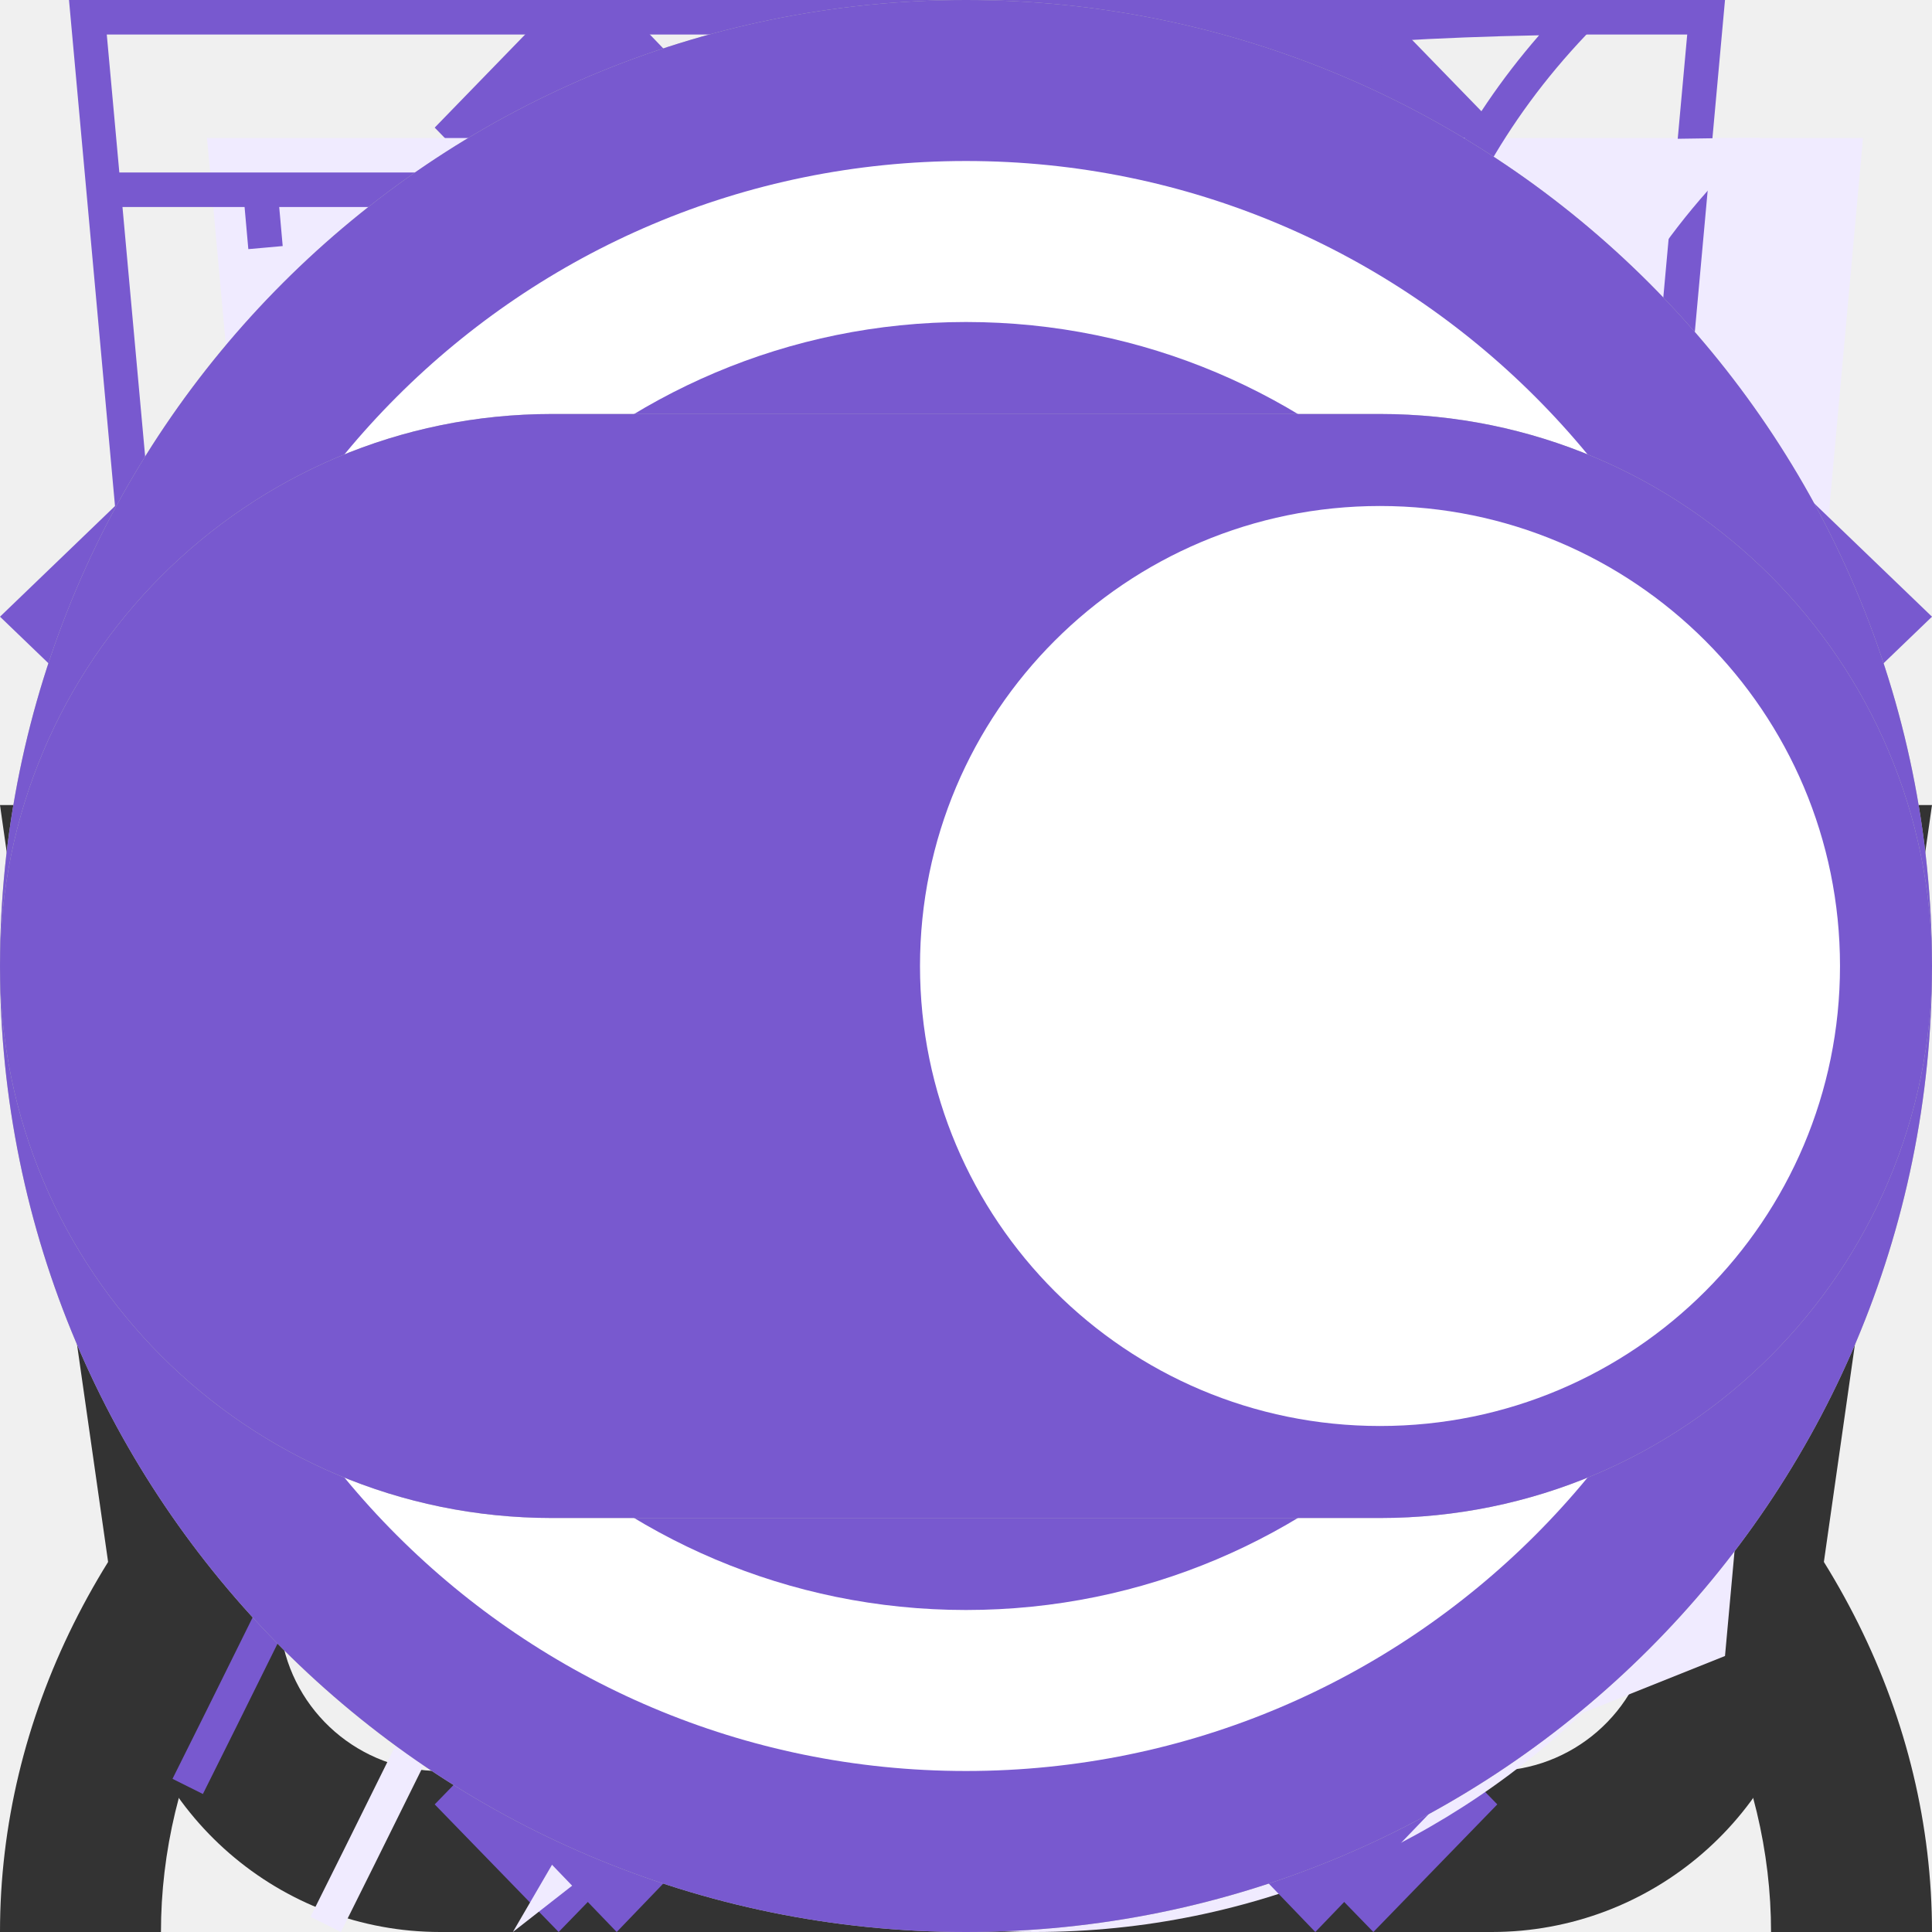
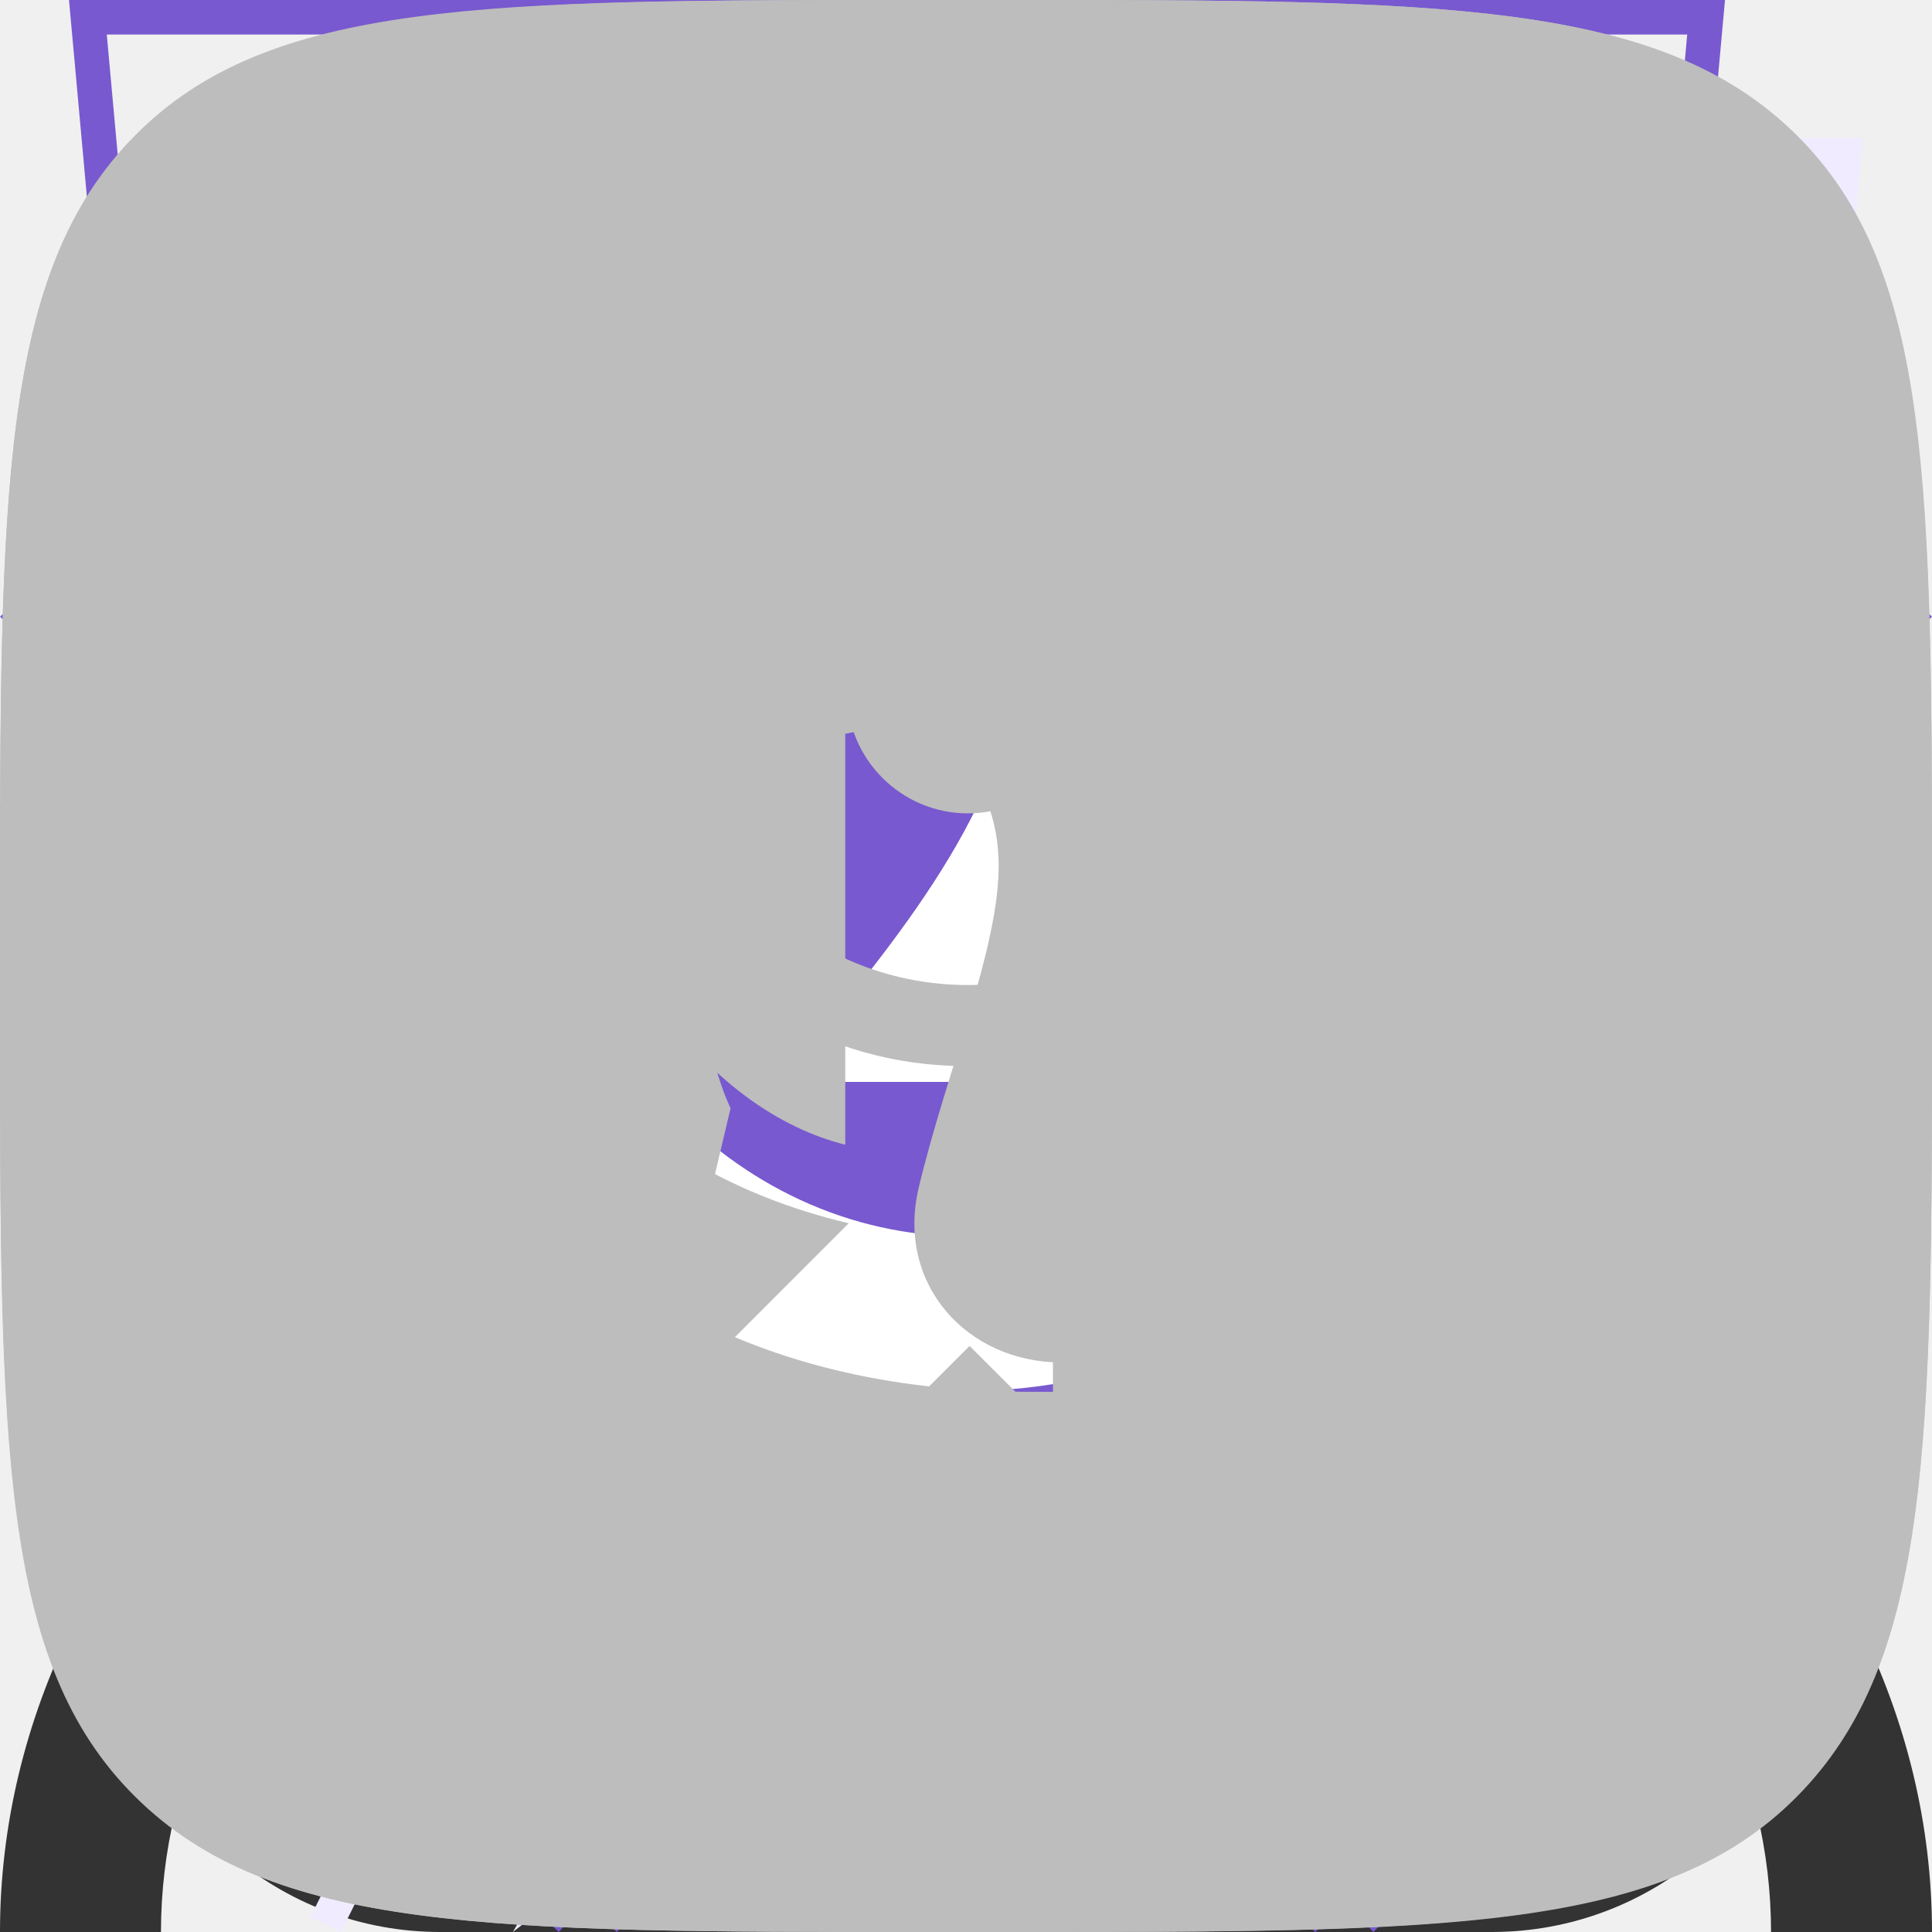
<svg xmlns="http://www.w3.org/2000/svg">
  <style> :root svg:not(:target) { display: none } </style>
  <svg id="icon-user" viewBox="0 0 16 16">
    <path fill-rule="evenodd" clip-rule="evenodd" d="M10.667 4C10.667 5.473 9.473 6.667 8 6.667C6.527 6.667 5.333 5.473 5.333 4C5.333 2.527 6.527 1.333 8 1.333C9.473 1.333 10.667 2.527 10.667 4ZM12 4C12 6.209 10.209 8 8 8C5.791 8 4 6.209 4 4C4 1.791 5.791 0 8 0C10.209 0 12 1.791 12 4ZM3.197 12.31C4.436 11.277 6.161 10.667 8 10.667C9.839 10.667 11.564 11.277 12.803 12.31C14.035 13.337 14.667 14.672 14.667 16H16C16 14.232 15.157 12.536 13.657 11.286C12.157 10.036 10.122 9.333 8 9.333C5.878 9.333 3.843 10.036 2.343 11.286C0.843 12.536 0 14.232 0 16L1.333 16C1.333 14.672 1.965 13.337 3.197 12.31Z" fill="#333333" />
  </svg>
  <svg id="icon-basket" viewBox="0 0 16 16">
    <path fill-rule="evenodd" clip-rule="evenodd" d="M5.661 3.875L5.894 6.667H10.107L10.339 3.875C10.453 2.507 9.373 1.333 8 1.333C6.627 1.333 5.547 2.507 5.661 3.875ZM11.444 6.667L11.668 3.986C11.847 1.84 10.153 0 8 0C5.847 0 4.153 1.84 4.332 3.986L4.556 6.667H1.347H0L0.19 8L1.006 13.71C1.194 15.024 2.319 16 3.646 16H12.354C13.681 16 14.806 15.024 14.994 13.71L15.809 8L16 6.667H14.653H11.444ZM11.333 8H11.28L11.058 10.667H14.082L14.463 8H11.333ZM9.942 8H6.058L6.28 10.667H9.72L9.942 8ZM4.72 8H4.667H1.537L1.918 10.667H4.942L4.72 8ZM6.613 14.667L6.391 12H9.609L9.387 14.667H6.613ZM10.947 12L10.725 14.667H12.354C13.017 14.667 13.58 14.179 13.674 13.522L13.891 12H10.947ZM5.053 12L5.275 14.667H3.646C2.983 14.667 2.42 14.179 2.326 13.522L2.109 12H5.053Z" fill="#333333" />
+   </svg>
+   <svg id="icon-basket-plus" viewBox="0 0 20 16">
+     <path fill-rule="evenodd" clip-rule="evenodd" d="M13.674 13.522L13.677 13.5H15.024L14.994 13.71C14.806 15.024 13.681 16 12.354 16H3.646C2.319 16 1.194 15.024 1.006 13.71L0.19 8L0 6.667H1.347H4.556L4.332 3.986C4.153 1.84 5.847 0 8 0C9.814 0 11.301 1.306 11.618 3H10.247C9.957 2.042 9.067 1.333 8 1.333C6.627 1.333 5.547 2.507 5.661 3.875L5.894 6.667H9.5V8H6.058L6.28 10.667H9.72L9.734 10.5H11.072L11.058 10.667H12.5V12H10.947L10.725 14.667H12.354C13.017 14.667 13.58 14.179 13.674 13.522ZM4.72 8H4.667H1.537L1.918 10.667H4.942L4.72 8ZM6.613 14.667L6.391 12H9.609L9.387 14.667H6.613ZM5.053 12L5.275 14.667H3.646C2.983 14.667 2.42 14.179 2.326 13.522L2.109 12H5.053ZM15.8 10V7.2H13V5.8H15.8V3H17.2V5.8H20V7.2H17.2V10H15.8Z" fill="white" />
  </svg>
  <svg id="icon-arrow" viewBox="0 0 11 20">
    <path fill-rule="evenodd" clip-rule="evenodd" d="M1.283 0L0 1.321L8.433 10L0 18.679L1.283 20L11 10L1.283 0Z" fill="#7859CF" />
  </svg>
  <svg id="icon-arrow-back" viewBox="0 0 11 20">
    <path fill-rule="evenodd" clip-rule="evenodd" d="M9.717 0L11 1.321L2.567 10L11 18.679L9.717 20L0 10L9.717 0Z" fill="#7859CF" />
  </svg>
  <svg id="icon-speed" viewBox="0 0 50 56">
    <path fill-rule="evenodd" clip-rule="evenodd" d="M23 4H31V7H28V10.021C31.815 10.185 35.39 11.277 38.503 13.079C40.354 11.148 44.755 13.246 43.264 16.736C43.231 16.704 43.198 16.672 43.166 16.639C47.385 20.809 50 26.599 50 33C50 45.703 39.703 56 27 56C14.297 56 4 45.703 4 33C4 26.33 6.839 20.323 11.376 16.122C11.159 16.322 10.946 16.527 10.736 16.736C8.707 13.707 13.32 10.582 15.498 13.078C18.61 11.277 22.185 10.185 26 10.021V7H23V4Z" fill="#F0EBFF" />
    <path fill-rule="evenodd" clip-rule="evenodd" d="M26 1H20V2L22 2L24 2H26V1ZM24 3H26H27V2V1V0H26H20H19V1V2V3H20H22V6.021C18.546 6.169 15.29 7.078 12.394 8.586L12.254 8.425C10.716 6.657 8.395 6.983 6.955 8.024C6.215 8.559 5.603 9.338 5.352 10.277C5.094 11.244 5.243 12.303 5.906 13.293L6.029 13.476C2.284 17.568 0 23.017 0 29C0 41.703 10.297 52 23 52C35.703 52 46 41.703 46 29C46 23.04 43.733 17.61 40.014 13.524L40.183 13.13C40.645 12.047 40.675 11.002 40.352 10.087C40.034 9.186 39.402 8.488 38.666 8.026C37.259 7.143 35.133 6.972 33.777 8.391L33.596 8.581C30.703 7.076 27.45 6.169 24 6.021V3ZM23 7C19.141 7 15.513 7.994 12.36 9.739L12 9.947C10.586 10.764 9.267 11.735 8.069 12.842C3.722 16.861 1 22.613 1 29C1 41.15 10.85 51 23 51C35.15 51 45 41.15 45 29C45 22.925 42.538 17.425 38.556 13.444C38.432 13.319 38.306 13.196 38.179 13.075C36.915 11.871 35.513 10.821 34 9.947L33.636 9.737C30.483 7.993 26.858 7 23 7ZM11.498 9.078C10.011 9.939 8.629 10.96 7.377 12.12C7.16 12.321 6.946 12.527 6.737 12.736C6.518 12.41 6.377 12.083 6.301 11.762C5.754 9.449 8.613 7.448 10.647 8.423C10.954 8.571 11.242 8.786 11.498 9.078ZM34.503 9.079C36.067 9.984 37.515 11.068 38.819 12.303C38.969 12.446 39.117 12.59 39.264 12.736C39.43 12.347 39.523 11.975 39.554 11.623C39.763 9.287 37.244 7.881 35.451 8.482C35.098 8.6 34.773 8.797 34.503 9.079ZM23 31C24.105 31 25 30.105 25 29C25 28.205 24.536 27.518 23.864 27.196L22.95 27.001C21.869 27.027 21 27.912 21 29C21 30.105 21.895 31 23 31ZM22.364 26.068L21.018 21.132L20.978 20.985L21.026 20.842L22.526 16.342L23 14.919L23.474 16.342L24.974 20.842L25.022 20.985L24.982 21.132L23.636 26.068C23.766 26.096 23.892 26.132 24.015 26.176L31.564 12.755L32.436 13.245L24.886 26.667C25.566 27.217 26 28.058 26 29C26 30.657 24.657 32 23 32C21.343 32 20 30.657 20 29C20 27.561 21.012 26.359 22.364 26.068ZM22.022 21.015L23 24.6L23.978 21.015L23 18.081L22.022 21.015Z" fill="#7859CF" />
  </svg>
  <svg id="icon-comfort" viewBox="0 0 52 56">
    <path d="M4 4H52L48 48L28 56L8 48L4 4Z" fill="#F0EBFF" />
    <path fill-rule="evenodd" clip-rule="evenodd" d="M1.004 0H0L0.091 1L4 44L24 52L44 44L47.909 1L48 0H46.996H1.004ZM1.095 1L1.459 5H5H5.502H6.004H6.9H10.7H14.5H18.3H22.1H25.9H29.7H33.5H37.3H41.1H41.996H42.498H43H46.541L46.905 1H1.095ZM41.907 6H41.1H37.3H33.5H29.7H25.9H22.1H18.3H14.5H10.7H6.9H6.093L6.194 7.132L5.696 7.177L5.198 7.221L5.089 6H1.55L4.94 43.299L24 50.923L43.06 43.299L46.45 6H42.911L42.802 7.221L42.304 7.177L41.806 7.132L41.907 6ZM6.092 11.619L5.594 11.664L5.99 16.106L6.488 16.061L6.986 16.017L6.59 11.575L6.092 11.619ZM6.883 20.504L6.385 20.548L6.781 24.99L7.279 24.946L7.777 24.902L7.381 20.459L6.883 20.504ZM7.675 29.388L7.177 29.433L7.573 33.875L8.071 33.831L8.569 33.786L8.173 29.344L7.675 29.388ZM8.467 38.273L7.969 38.317L8.167 40.538L10.146 41.346L10.335 40.883L10.524 40.42L9.109 39.843L8.965 38.229L8.467 38.273ZM14.293 42.499L14.104 42.962L18.062 44.577L18.251 44.114L18.44 43.651L14.482 42.036L14.293 42.499ZM22.21 45.729L22.021 46.192L24 47L25.979 46.192L25.79 45.729L25.601 45.266L24 45.92L22.399 45.266L22.21 45.729ZM29.749 44.114L29.938 44.577L33.896 42.962L33.707 42.499L33.518 42.036L29.56 43.651L29.749 44.114ZM37.665 40.883L37.854 41.346L39.833 40.538L40.031 38.317L39.533 38.273L39.035 38.229L38.891 39.843L37.476 40.42L37.665 40.883ZM39.929 33.831L40.427 33.875L40.823 29.433L40.325 29.388L39.827 29.344L39.431 33.786L39.929 33.831ZM40.721 24.946L41.219 24.99L41.615 20.548L41.117 20.504L40.618 20.459L40.223 24.902L40.721 24.946ZM41.512 16.061L42.01 16.106L42.406 11.664L41.908 11.619L41.41 11.575L41.014 16.017L41.512 16.061Z" fill="#7859CF" />
  </svg>
  <svg id="icon-fresh" viewBox="0 0 42 56">
    <path fill-rule="evenodd" clip-rule="evenodd" d="M19.973 35.2L38.135 4L4 30.675L19.973 35.2ZM26.027 24.8L7.866 56L42 29.325L26.027 24.8Z" fill="#F0EBFF" />
    <path fill-rule="evenodd" clip-rule="evenodd" d="M34.135 0L0 26.675L15.973 31.2L3.866 52L38 25.325L22.027 20.8L34.135 0ZM35.832 25.75L20.514 21.411L30.657 3.987L2.168 26.25L17.486 30.589L7.343 48.013L35.832 25.75Z" fill="#7859CF" />
  </svg>
  <svg id="icon-eco" viewBox="0 0 46 56">
    <path fill-rule="evenodd" clip-rule="evenodd" d="M38.707 22.122C39.476 15.557 40.204 9.35 46 4C19.507 4 11.847 12.128 8 18C-0.542 31.037 7.085 43.67 8.711 46.086C7.761 47.97 6.845 49.823 5.969 51.596C5.288 52.973 4.63 54.302 4 55.56L4.881 56C5.516 54.732 6.179 53.392 6.865 52.004C7.713 50.288 8.597 48.499 9.512 46.682C12.107 47.549 23.965 50.865 31.5 42C37.157 35.345 37.952 28.562 38.707 22.122Z" fill="#F0EBFF" />
    <path fill-rule="evenodd" clip-rule="evenodd" d="M5.232 41.055C9.19 33.258 13.686 25.095 18.267 20L19 20.656C14.431 25.738 9.93 33.953 5.968 41.779C6.346 41.902 6.888 42.065 7.561 42.233C8.957 42.58 10.899 42.94 13.09 43C17.474 43.12 22.753 42.041 26.738 37.352C32.198 30.928 32.963 24.406 33.721 17.946L33.736 17.817C34.417 12.006 35.12 6.183 39.611 1.023C27.821 1.252 20.13 3.185 14.944 5.698C9.443 8.363 6.692 11.716 4.836 14.548C0.283 21.498 0.518 28.31 1.903 33.426C2.596 35.99 3.578 38.12 4.386 39.608C4.706 40.197 4.998 40.684 5.232 41.055ZM4.711 42.086C3.085 39.67 -4.542 27.037 4 14C7.776 8.236 15.226 0.299 40.552 0.008C41.029 0.003 41.511 -2.58931e-06 42 1.81779e-09C41.641 0.331 41.301 0.666 40.98 1.004C36.114 6.12 35.429 11.964 34.707 18.122C33.952 24.562 33.157 31.345 27.5 38C19.965 46.865 8.106 43.549 5.512 42.682C4.597 44.499 3.713 46.288 2.865 48.004C2.179 49.392 1.516 50.732 0.881 52L0 51.56C0.63 50.302 1.288 48.973 1.969 47.596C2.845 45.823 3.761 43.97 4.711 42.086Z" fill="#7859CF" />
  </svg>
  <svg id="icon-pagination-back" viewBox="0 0 6 10">
    <path fill-rule="evenodd" clip-rule="evenodd" d="M4.808 -5.20835e-08L6 1.239L2.383 5L6 8.761L4.808 10L-2.18557e-07 5L4.808 -5.20835e-08Z" fill="#7859CF" />
  </svg>
  <svg id="icon-pagination-up" viewBox="0 0 6 10">
    <path fill-rule="evenodd" clip-rule="evenodd" d="M1.192 -5.20835e-08L5.41581e-08 1.239L3.617 5L3.82956e-07 8.761L1.192 10L6 5L1.192 -5.20835e-08Z" fill="#7859CF" />
  </svg>
  <svg id="icon-sorting-arrow" viewBox="0 0 10 6">
    <path fill-rule="evenodd" clip-rule="evenodd" d="M0 1.192L1.239 0L5 3.617L8.761 0L10 1.192L5 6L0 1.192Z" fill="#7859CF" />
  </svg>
  <svg id="icon-radio" viewBox="0 0 24 24">
    <circle cx="12" cy="12" r="11" fill="white" stroke="#BDBDBD" stroke-width="2" />
  </svg>
  <svg id="icon-radio-active" viewBox="0 0 24 24">
    <circle cx="12" cy="12" r="11" fill="white" stroke="#7859CF" stroke-width="2" />
    <circle cx="12" cy="12" r="8" fill="#7859CF" />
  </svg>
  <svg id="icon-checkbox" viewBox="0 0 42 24">
    <rect width="42" height="24" rx="12" fill="#BDBDBD" />
    <circle cx="12" cy="12" r="10" fill="white" />
  </svg>
  <svg id="icon-checkbox-active" viewBox="0 0 42 24">
    <rect width="42" height="24" rx="12" fill="#7859CF" />
    <circle cx="30" cy="12" r="10" fill="white" />
  </svg>
+   <svg id="icon-map" viewBox="0 0 38 50">
+     <ellipse cx="19" cy="48.5" rx="8" ry="1.5" fill="#7859CF" fill-opacity="0.25" />
+     <path d="M38 20C38 35.046 19 44 19 44C19 44 0 35.046 0 20C0 8.954 8.507 0 19 0C29.493 0 38 8.954 38 20Z" fill="#7859CF" />
+     <path fill-rule="evenodd" clip-rule="evenodd" d="M19 36C27.284 36 34 28.837 34 20C34 11.164 27.284 4 19 4C10.716 4 4 11.164 4 20C4 28.837 10.716 36 19 36ZM28.857 25.333C29.589 23.727 30 21.916 30 20C30 13.373 25.075 8 19 8C18.153 8 17.328 8.104 16.536 8.302C20.333 9.302 23.125 12.668 23.125 16.667C23.125 19.774 21.381 22.819 19.688 25.333H28.857ZM14.188 10.666C17.605 10.666 20.375 13.353 20.375 16.666C20.375 20.466 17.361 24.134 14.943 27.076C14.683 27.393 14.429 27.701 14.188 28H27.199C25.185 30.455 22.258 32 19 32C12.925 32 8 26.627 8 20C8 16.338 9.615 10.666 14.188 10.666Z" fill="white" />
+   </svg>
+   <svg id="icon-ok" viewBox="0 0 20 20">
+     <path fill-rule="evenodd" clip-rule="evenodd" d="M1.4 1.4C3.33786e-06 2.812 3.35195e-06 5.074 3.35195e-06 9.6V10.4L1.66545e-06 10.514C-9.77702e-05 14.97 -0 17.212 1.4 18.6C2.812 20 5.074 20 9.6 20H10.4H10.513C14.97 20 17.212 20 18.6 18.6C20 17.188 20 14.926 20 10.4V9.6V9.487C20 5.03 20 2.788 18.6 1.4C17.188 3.33786e-06 14.926 3.35195e-06 10.4 3.35195e-06H9.6L9.486 1.66545e-06C5.03 -9.77702e-05 2.788 -0 1.4 1.4ZM10.019 10.197C11.688 10.197 13.048 8.837 13.048 7.169C13.048 5.501 11.688 4.141 10.019 4.141C8.333 4.141 6.973 5.501 6.973 7.169C6.973 8.837 8.333 10.197 10.019 10.197ZM10.019 5.918C10.708 5.918 11.271 6.48 11.271 7.169C11.271 7.858 10.708 8.42 10.019 8.42C9.33 8.42 8.768 7.858 8.768 7.169C8.75 6.48 9.312 5.918 10.019 5.918ZM11.234 12.681C11.851 12.536 12.449 12.301 12.993 11.956C13.41 11.702 13.537 11.14 13.265 10.723C13.011 10.306 12.449 10.179 12.032 10.451C10.799 11.231 9.185 11.231 7.952 10.451C7.535 10.197 6.991 10.306 6.719 10.723C6.483 11.14 6.61 11.684 7.027 11.938C7.571 12.283 8.17 12.518 8.786 12.663L7.1 14.35C6.755 14.694 6.755 15.257 7.1 15.601C7.281 15.782 7.499 15.855 7.735 15.855C7.97 15.855 8.188 15.764 8.369 15.601L10.037 13.933L11.706 15.601C12.05 15.945 12.612 15.945 12.957 15.601C13.302 15.257 13.302 14.694 12.957 14.35L11.234 12.681Z" fill="#BDBDBD" />
+   </svg>
+   <svg id="icon-pinterest" viewBox="0 0 22 22">
+     <path d="M11 8.96454e-05C4.925 8.96454e-05 0 4.925 0 11C0 15.66 2.899 19.644 6.991 21.247C6.895 20.376 6.808 19.038 7.029 18.088C7.229 17.229 8.319 12.62 8.319 12.62C8.319 12.62 7.99 11.961 7.99 10.987C7.99 9.457 8.877 8.316 9.981 8.316C10.919 8.316 11.372 9.02 11.372 9.865C11.372 10.809 10.772 12.22 10.461 13.527C10.202 14.622 11.011 15.515 12.09 15.515C14.045 15.515 15.548 13.454 15.548 10.478C15.548 7.844 13.656 6.003 10.954 6.003C7.824 6.003 5.987 8.35 5.987 10.777C5.987 11.722 6.351 12.736 6.805 13.287C6.895 13.396 6.908 13.491 6.881 13.602C6.798 13.95 6.612 14.697 6.576 14.85C6.528 15.051 6.417 15.094 6.208 14.997C4.834 14.357 3.975 12.349 3.975 10.736C3.975 7.266 6.496 4.079 11.243 4.079C15.059 4.079 18.025 6.798 18.025 10.432C18.025 14.223 15.634 17.274 12.317 17.274C11.202 17.274 10.154 16.695 9.795 16.011C9.795 16.011 9.244 18.111 9.11 18.626C8.862 19.581 8.191 20.779 7.743 21.509C8.772 21.828 9.866 22 11 22C17.075 22 22 17.075 22 11C22 4.925 17.075 8.96454e-05 11 8.96454e-05Z" fill="#BDBDBD" />
+   </svg>
+   <svg id="icon-vk" viewBox="0 0 20 20">
+     <path fill-rule="evenodd" clip-rule="evenodd" d="M1.406 1.406C0 2.812 0 5.074 0 9.6V10.4C0 14.925 0 17.188 1.406 18.594C2.812 20 5.074 20 9.6 20H10.4C14.925 20 17.188 20 18.594 18.594C20 17.188 20 14.925 20 10.4V9.6C20 5.074 20 2.812 18.594 1.406C17.188 0 14.925 0 10.4 0H9.6C5.074 0 2.812 0 1.406 1.406ZM3.375 6.083C3.483 11.283 6.083 14.408 10.642 14.408H10.9V11.433C12.575 11.6 13.842 12.825 14.35 14.408H16.717C16.067 12.042 14.358 10.733 13.292 10.233C14.358 9.617 15.858 8.117 16.217 6.083H14.067C13.6 7.733 12.217 9.233 10.9 9.375V6.083H8.75V11.85C7.417 11.517 5.733 9.9 5.658 6.083H3.375Z" fill="#BDBDBD" />
+   </svg>
</svg>
